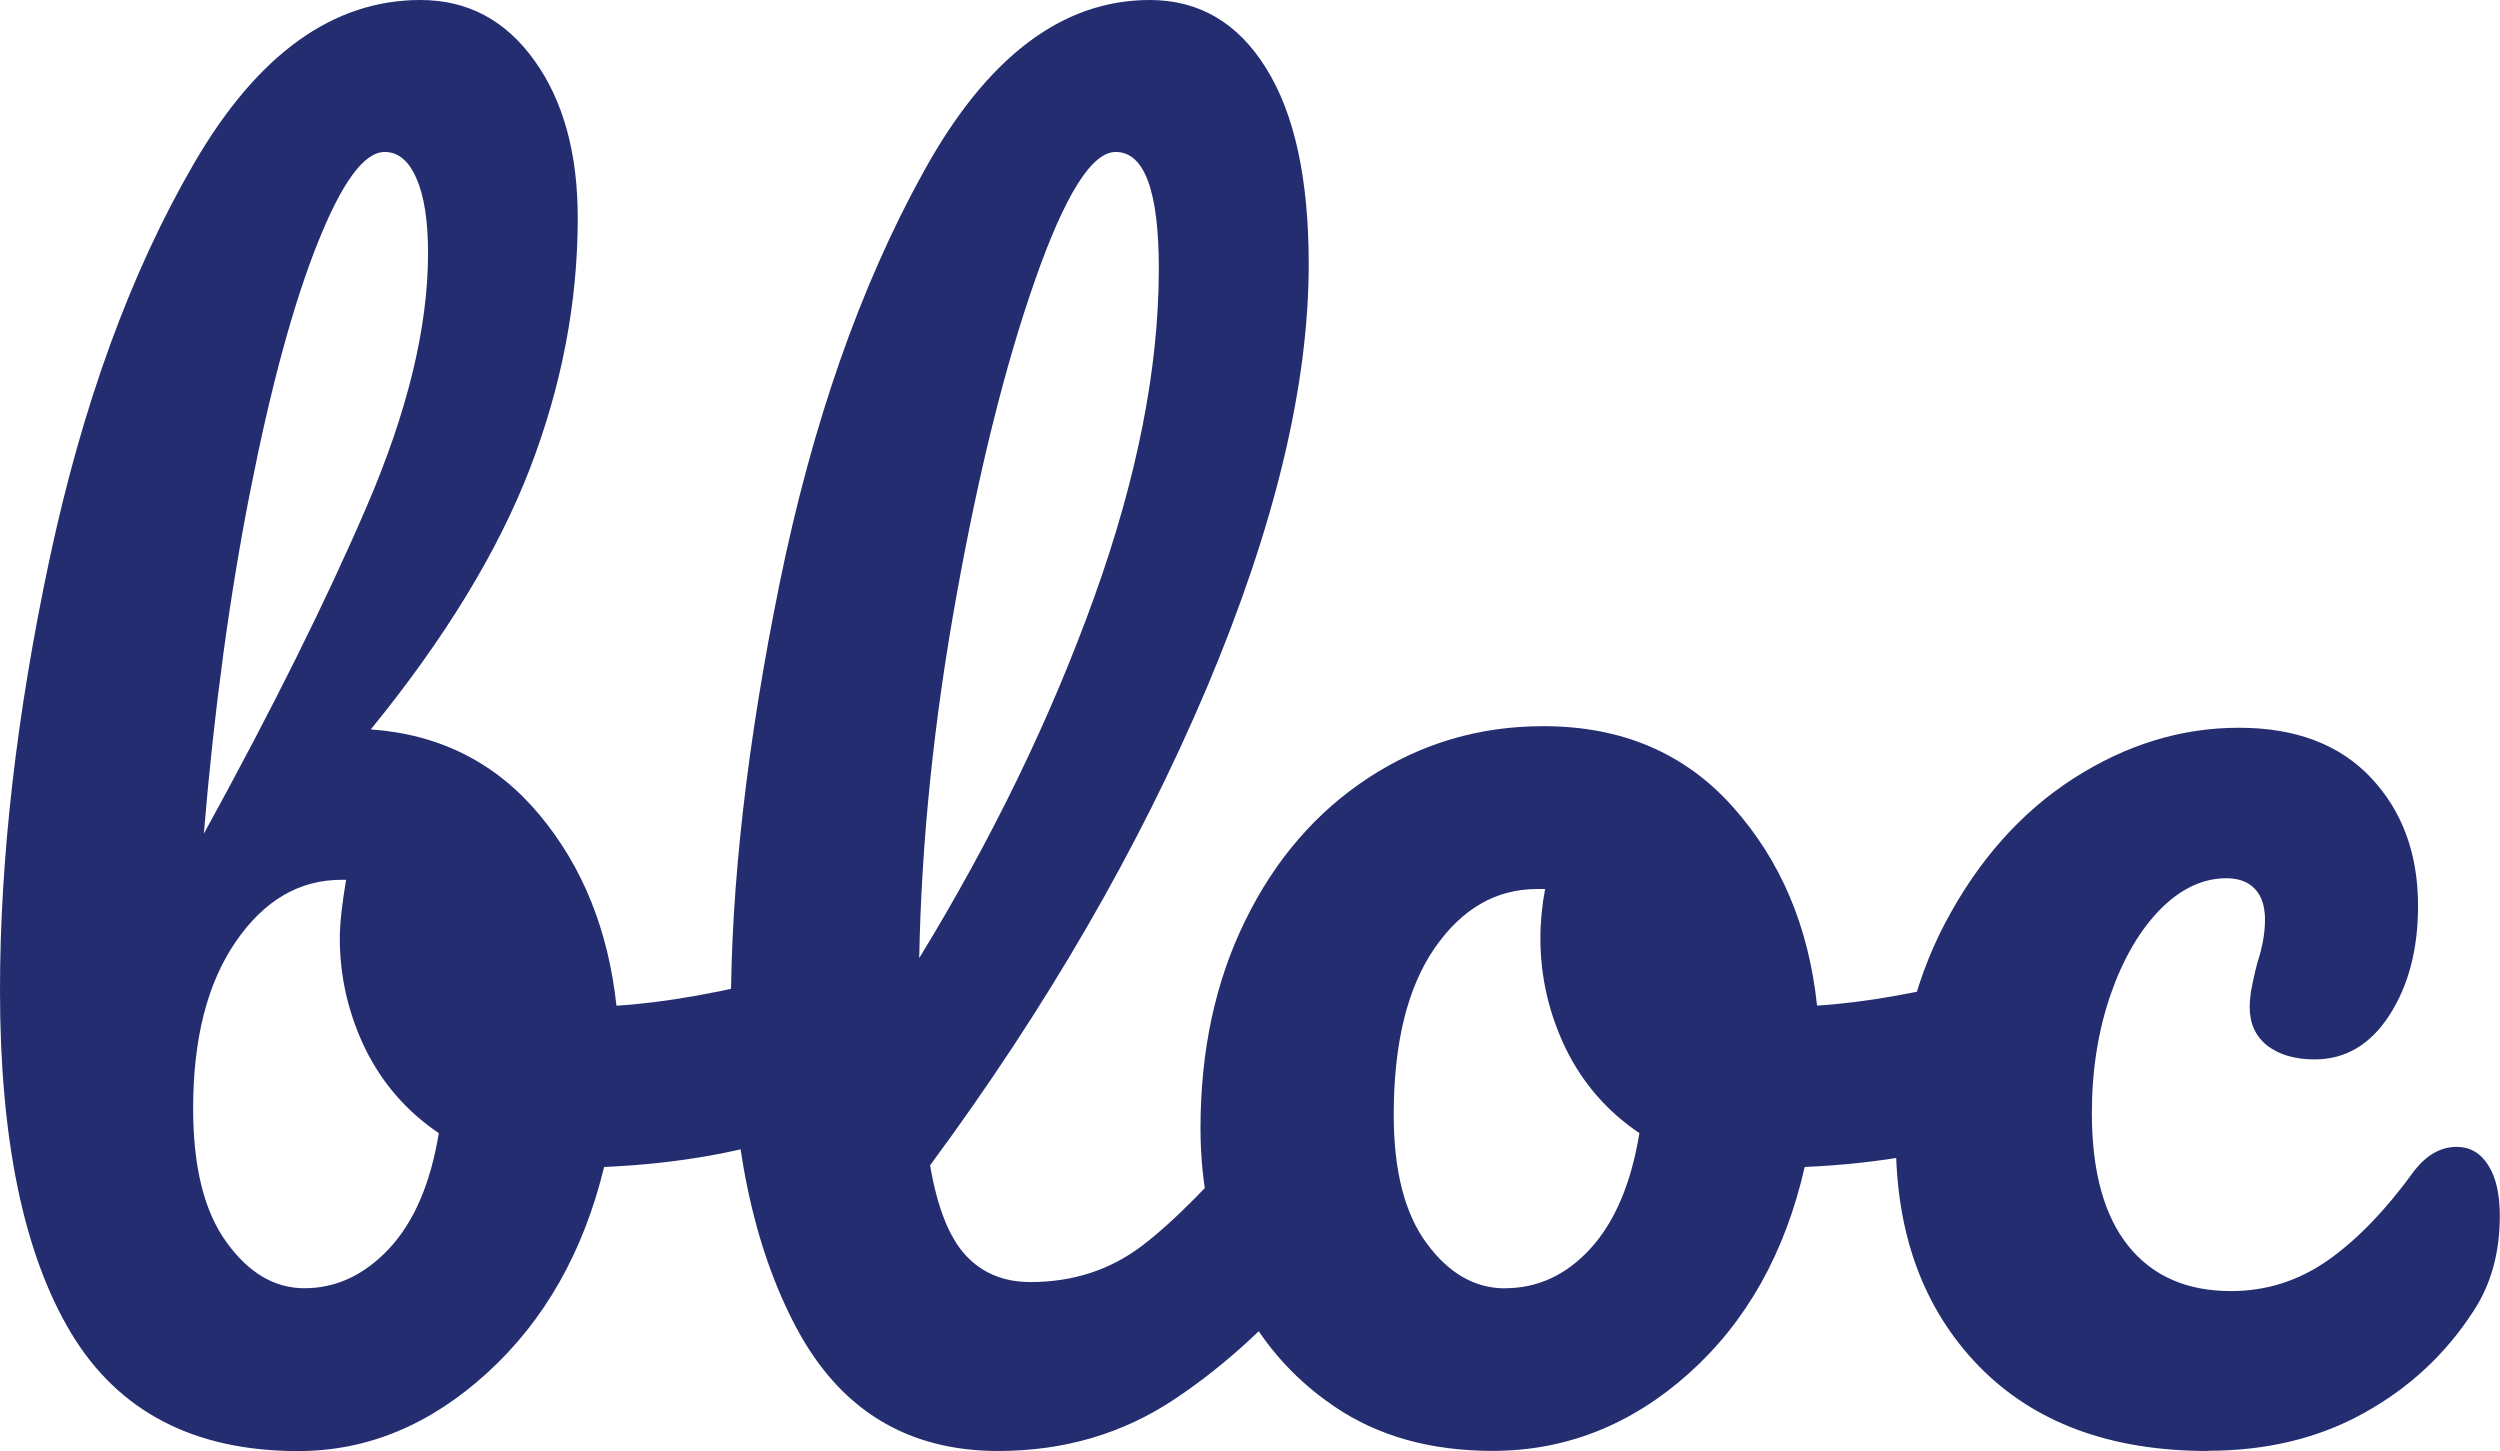
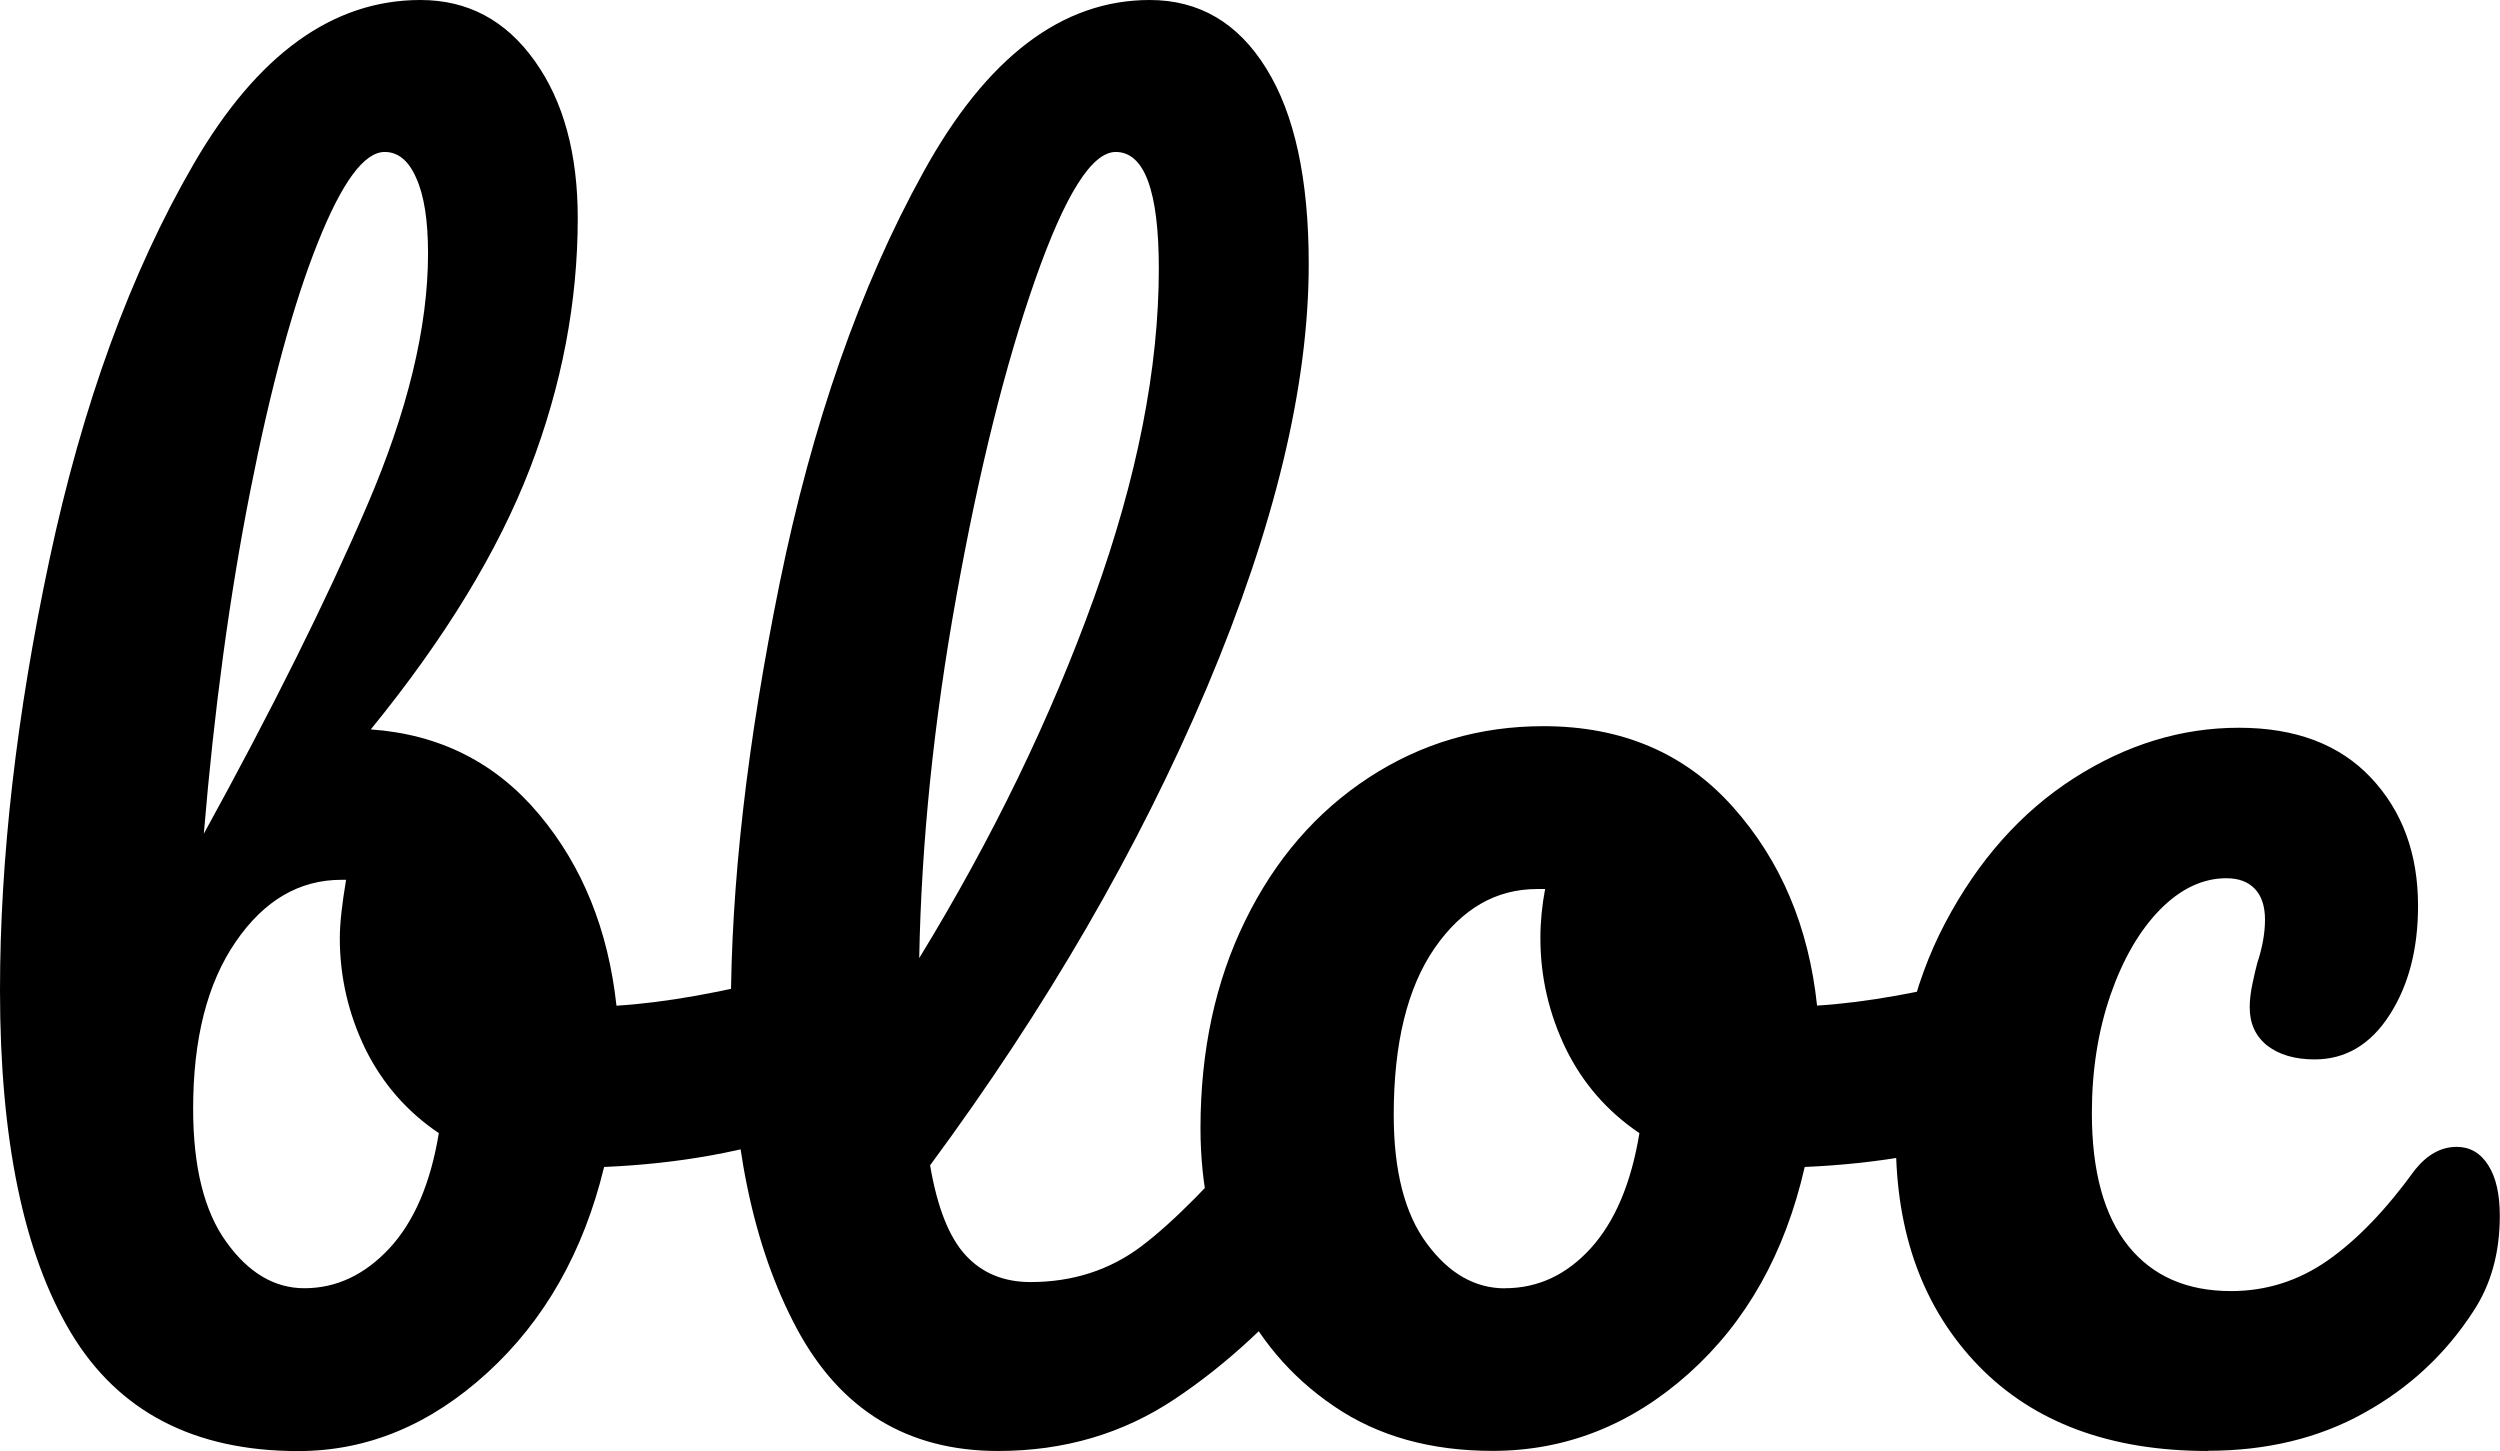
<svg xmlns="http://www.w3.org/2000/svg" width="255" height="148">
  <g fill="none">
-     <g fill="#232D70" fill-rule="nonzero">
+     <g fill="black" fill-rule="nonzero">
      <g>
        <path d="M82.74 99.14c1.37 0 2.42.68 3.15 2.03.73 1.36 1.1 3.08 1.1 5.17 0 2.6-.37 4.62-1.1 6.03-.74 1.4-1.9 2.38-3.47 2.9-6.3 2.2-13.24 3.44-20.8 3.76-2.1 8.66-6.08 15.66-11.9 20.98-5.84 5.34-12.27 8-19.3 8-10.62 0-18.35-4.02-23.18-12.06C2.42 127.9 0 116.26 0 101.02 0 87.55 1.68 72.9 5.04 57.1c3.37-15.83 8.28-29.3 14.74-40.42C26.24 5.56 33.94 0 42.88 0c4.82 0 8.7 2.06 11.65 6.2 2.94 4.1 4.4 9.46 4.4 16.04 0 8.56-1.62 17.07-4.87 25.53C50.8 56.22 45.4 65.1 37.82 74.4c7.04.5 12.77 3.4 17.18 8.68 4.42 5.28 7.04 11.78 7.88 19.5 4.94-.3 10.83-1.36 17.65-3.13.64-.2 1.37-.3 2.2-.3zM39.24 15.5c-2.1 0-4.38 3.1-6.85 9.32-2.48 6.22-4.77 14.65-6.87 25.3-2.1 10.65-3.68 22.3-4.73 34.92C27.74 72.4 33.28 61.26 37.43 51.6c4.15-9.65 6.23-18.24 6.23-25.76 0-3.34-.4-5.9-1.2-7.67-.77-1.78-1.85-2.67-3.22-2.67zm-8.2 115.9c3.26 0 6.15-1.36 8.68-4.07 2.52-2.72 4.2-6.63 5.04-11.75-3.26-2.2-5.75-5.06-7.5-8.6-1.72-3.56-2.6-7.32-2.6-11.3 0-1.45.22-3.43.64-5.94h-.47c-4.3 0-7.9 2.1-10.8 6.34-2.9 4.23-4.33 9.9-4.33 17 0 5.95 1.13 10.5 3.4 13.62 2.25 3.13 4.9 4.7 7.95 4.7zm102.13-19.1c1.37 0 2.45.62 3.23 1.87.8 1.25 1.2 2.98 1.2 5.17 0 4.18-1 7.4-3 9.7-4.53 5.54-9.44 10.1-14.74 13.64-5.3 3.55-11.32 5.32-18.05 5.32-9.24 0-16.1-4.18-20.56-12.53-4.46-8.35-6.7-19.16-6.7-32.42 0-12.74 1.66-27.25 4.97-43.54 3.32-16.27 8.2-30.27 14.67-41.96C100.63 5.84 108.33 0 117.27 0c5.03 0 9 2.32 11.88 6.97 2.9 4.65 4.34 11.3 4.34 19.97 0 12.42-3.48 26.83-10.4 43.22-6.95 16.4-16.35 32.63-28.22 48.7.73 4.3 1.94 7.34 3.62 9.17 1.68 1.83 3.9 2.74 6.62 2.74 4.3 0 8.1-1.22 11.35-3.68s7.4-6.66 12.45-12.62c1.26-1.46 2.68-2.2 4.25-2.2zM113.8 15.5c-2.43 0-5.16 4.34-8.2 13-3.05 8.67-5.73 19.42-8.04 32.27-2.32 12.84-3.58 25.16-3.8 36.96 7.47-12.22 13.4-24.46 17.82-36.73 4.42-12.27 6.62-23.46 6.62-33.6 0-7.93-1.47-11.9-4.4-11.9zm91.4 83.64c1.36 0 2.4.68 3.15 2.03.74 1.36 1.1 3.08 1.1 5.17 0 5-1.52 8-4.57 8.93-6.3 2.2-13.24 3.44-20.8 3.76-2 8.77-5.94 15.8-11.82 21.06-5.88 5.26-12.56 7.9-20.02 7.9-6.3 0-11.7-1.5-16.15-4.54-4.48-3.03-7.86-7.05-10.18-12.06-2.3-5-3.46-10.44-3.46-16.3 0-7.92 1.52-15 4.57-21.2 3.04-6.22 7.25-11.08 12.6-14.58 5.36-3.5 11.3-5.24 17.8-5.24 8 0 14.43 2.74 19.32 8.22 4.9 5.48 7.75 12.24 8.6 20.28 4.93-.3 10.8-1.36 17.64-3.13.83-.2 1.57-.3 2.2-.3zm-51.7 32.26c3.37 0 6.28-1.36 8.75-4.07 2.47-2.72 4.13-6.63 4.97-11.75-3.26-2.2-5.76-5.06-7.5-8.6-1.72-3.56-2.6-7.32-2.6-11.3 0-1.66.17-3.33.48-5h-.8c-4.2 0-7.68 2-10.47 6.03-2.78 4.03-4.17 9.7-4.17 17 0 5.74 1.13 10.13 3.4 13.16 2.24 3.03 4.9 4.54 7.94 4.54zm71.7 16.6c-9.97 0-17.77-2.9-23.4-8.7-5.6-5.8-8.42-13.43-8.42-22.94 0-8.45 1.68-15.87 5.04-22.24 3.36-6.36 7.72-11.27 13.08-14.72 5.36-3.44 10.98-5.17 16.87-5.17 5.77 0 10.27 1.7 13.47 5.1 3.2 3.4 4.8 7.75 4.8 13.07 0 4.4-.96 8.1-2.9 11.12-1.95 3.03-4.5 4.54-7.65 4.54-2 0-3.6-.47-4.82-1.4-1.2-.95-1.8-2.25-1.8-3.92 0-.73.1-1.57.3-2.5.2-.95.37-1.63.48-2.04.52-1.57.78-3.03.78-4.4 0-1.35-.34-2.4-1.02-3.12-.68-.73-1.65-1.1-2.92-1.1-2.4 0-4.67 1.07-6.77 3.2-2.1 2.15-3.78 5.05-5.05 8.7-1.26 3.66-1.9 7.68-1.9 12.06 0 5.96 1.25 10.47 3.72 13.55 2.47 3.07 5.96 4.6 10.48 4.6 3.57 0 6.85-1.03 9.85-3.12 3-2.1 5.96-5.17 8.9-9.24 1.26-1.57 2.68-2.35 4.26-2.35 1.35 0 2.43.62 3.22 1.87.8 1.25 1.18 2.98 1.18 5.17 0 3.76-.9 7-2.68 9.7-2.84 4.4-6.57 7.86-11.2 10.42-4.6 2.56-9.92 3.84-15.9 3.84z" />
      </g>
    </g>
  </g>
</svg>
